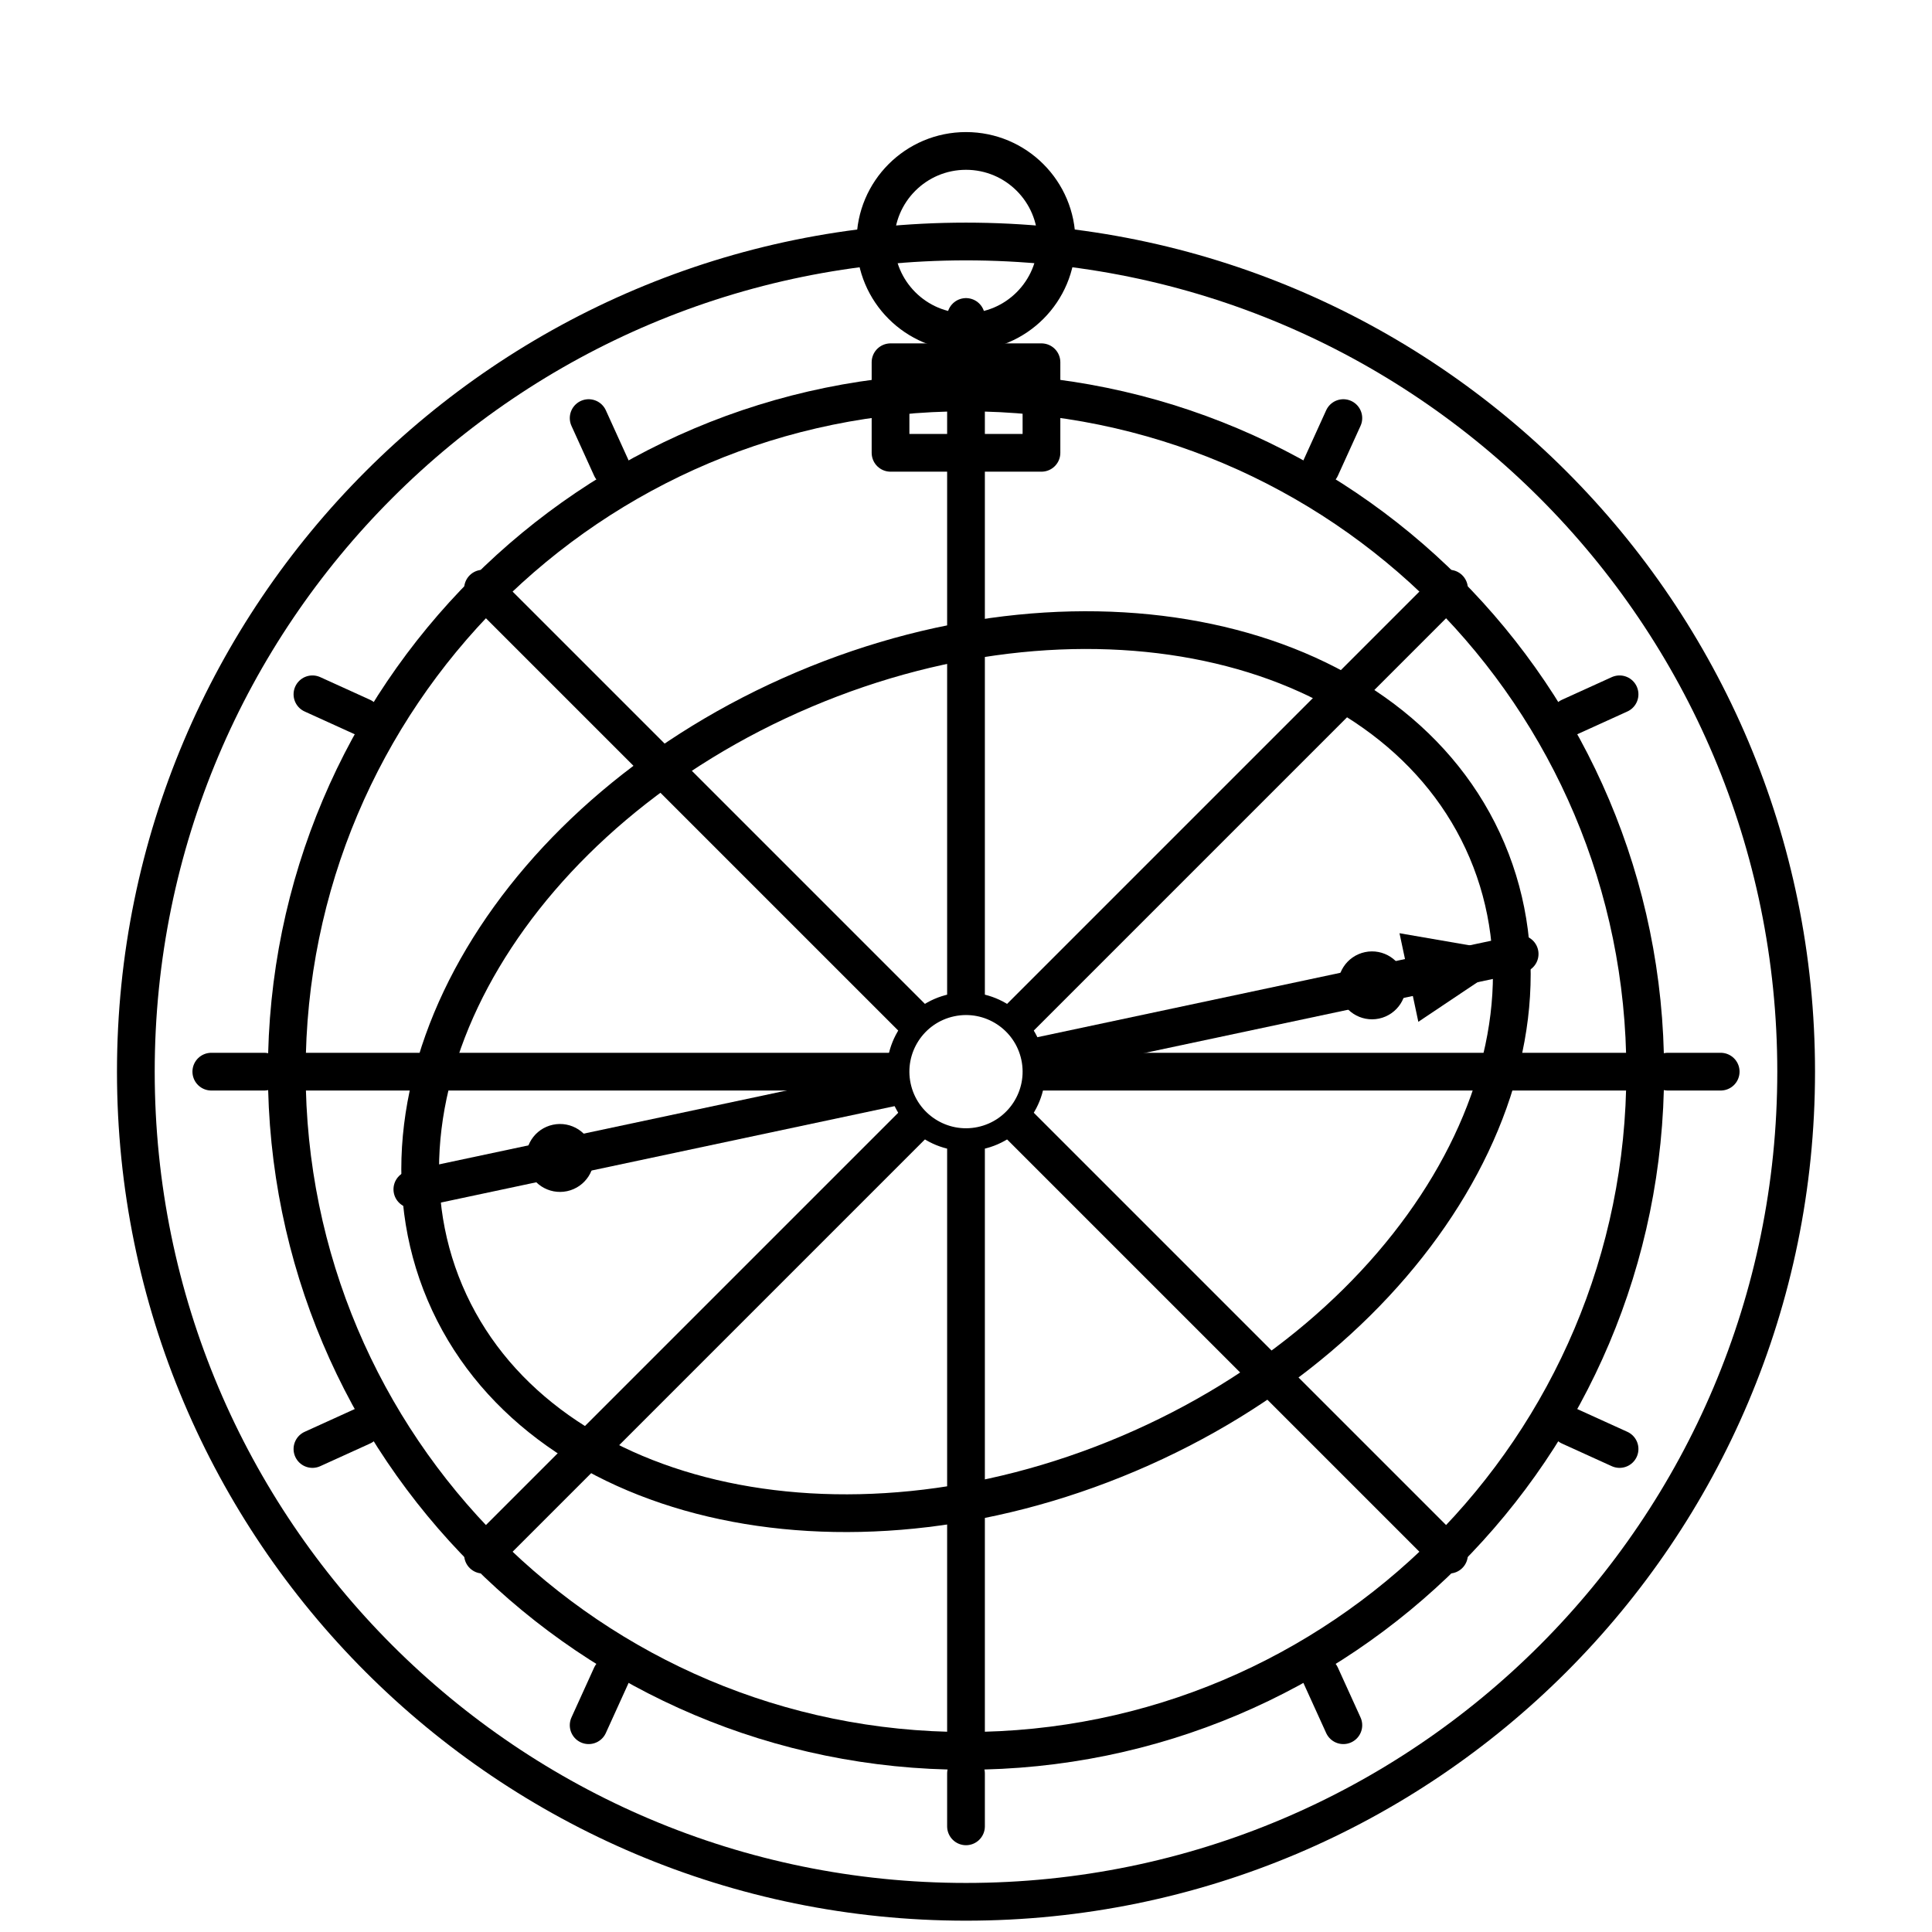
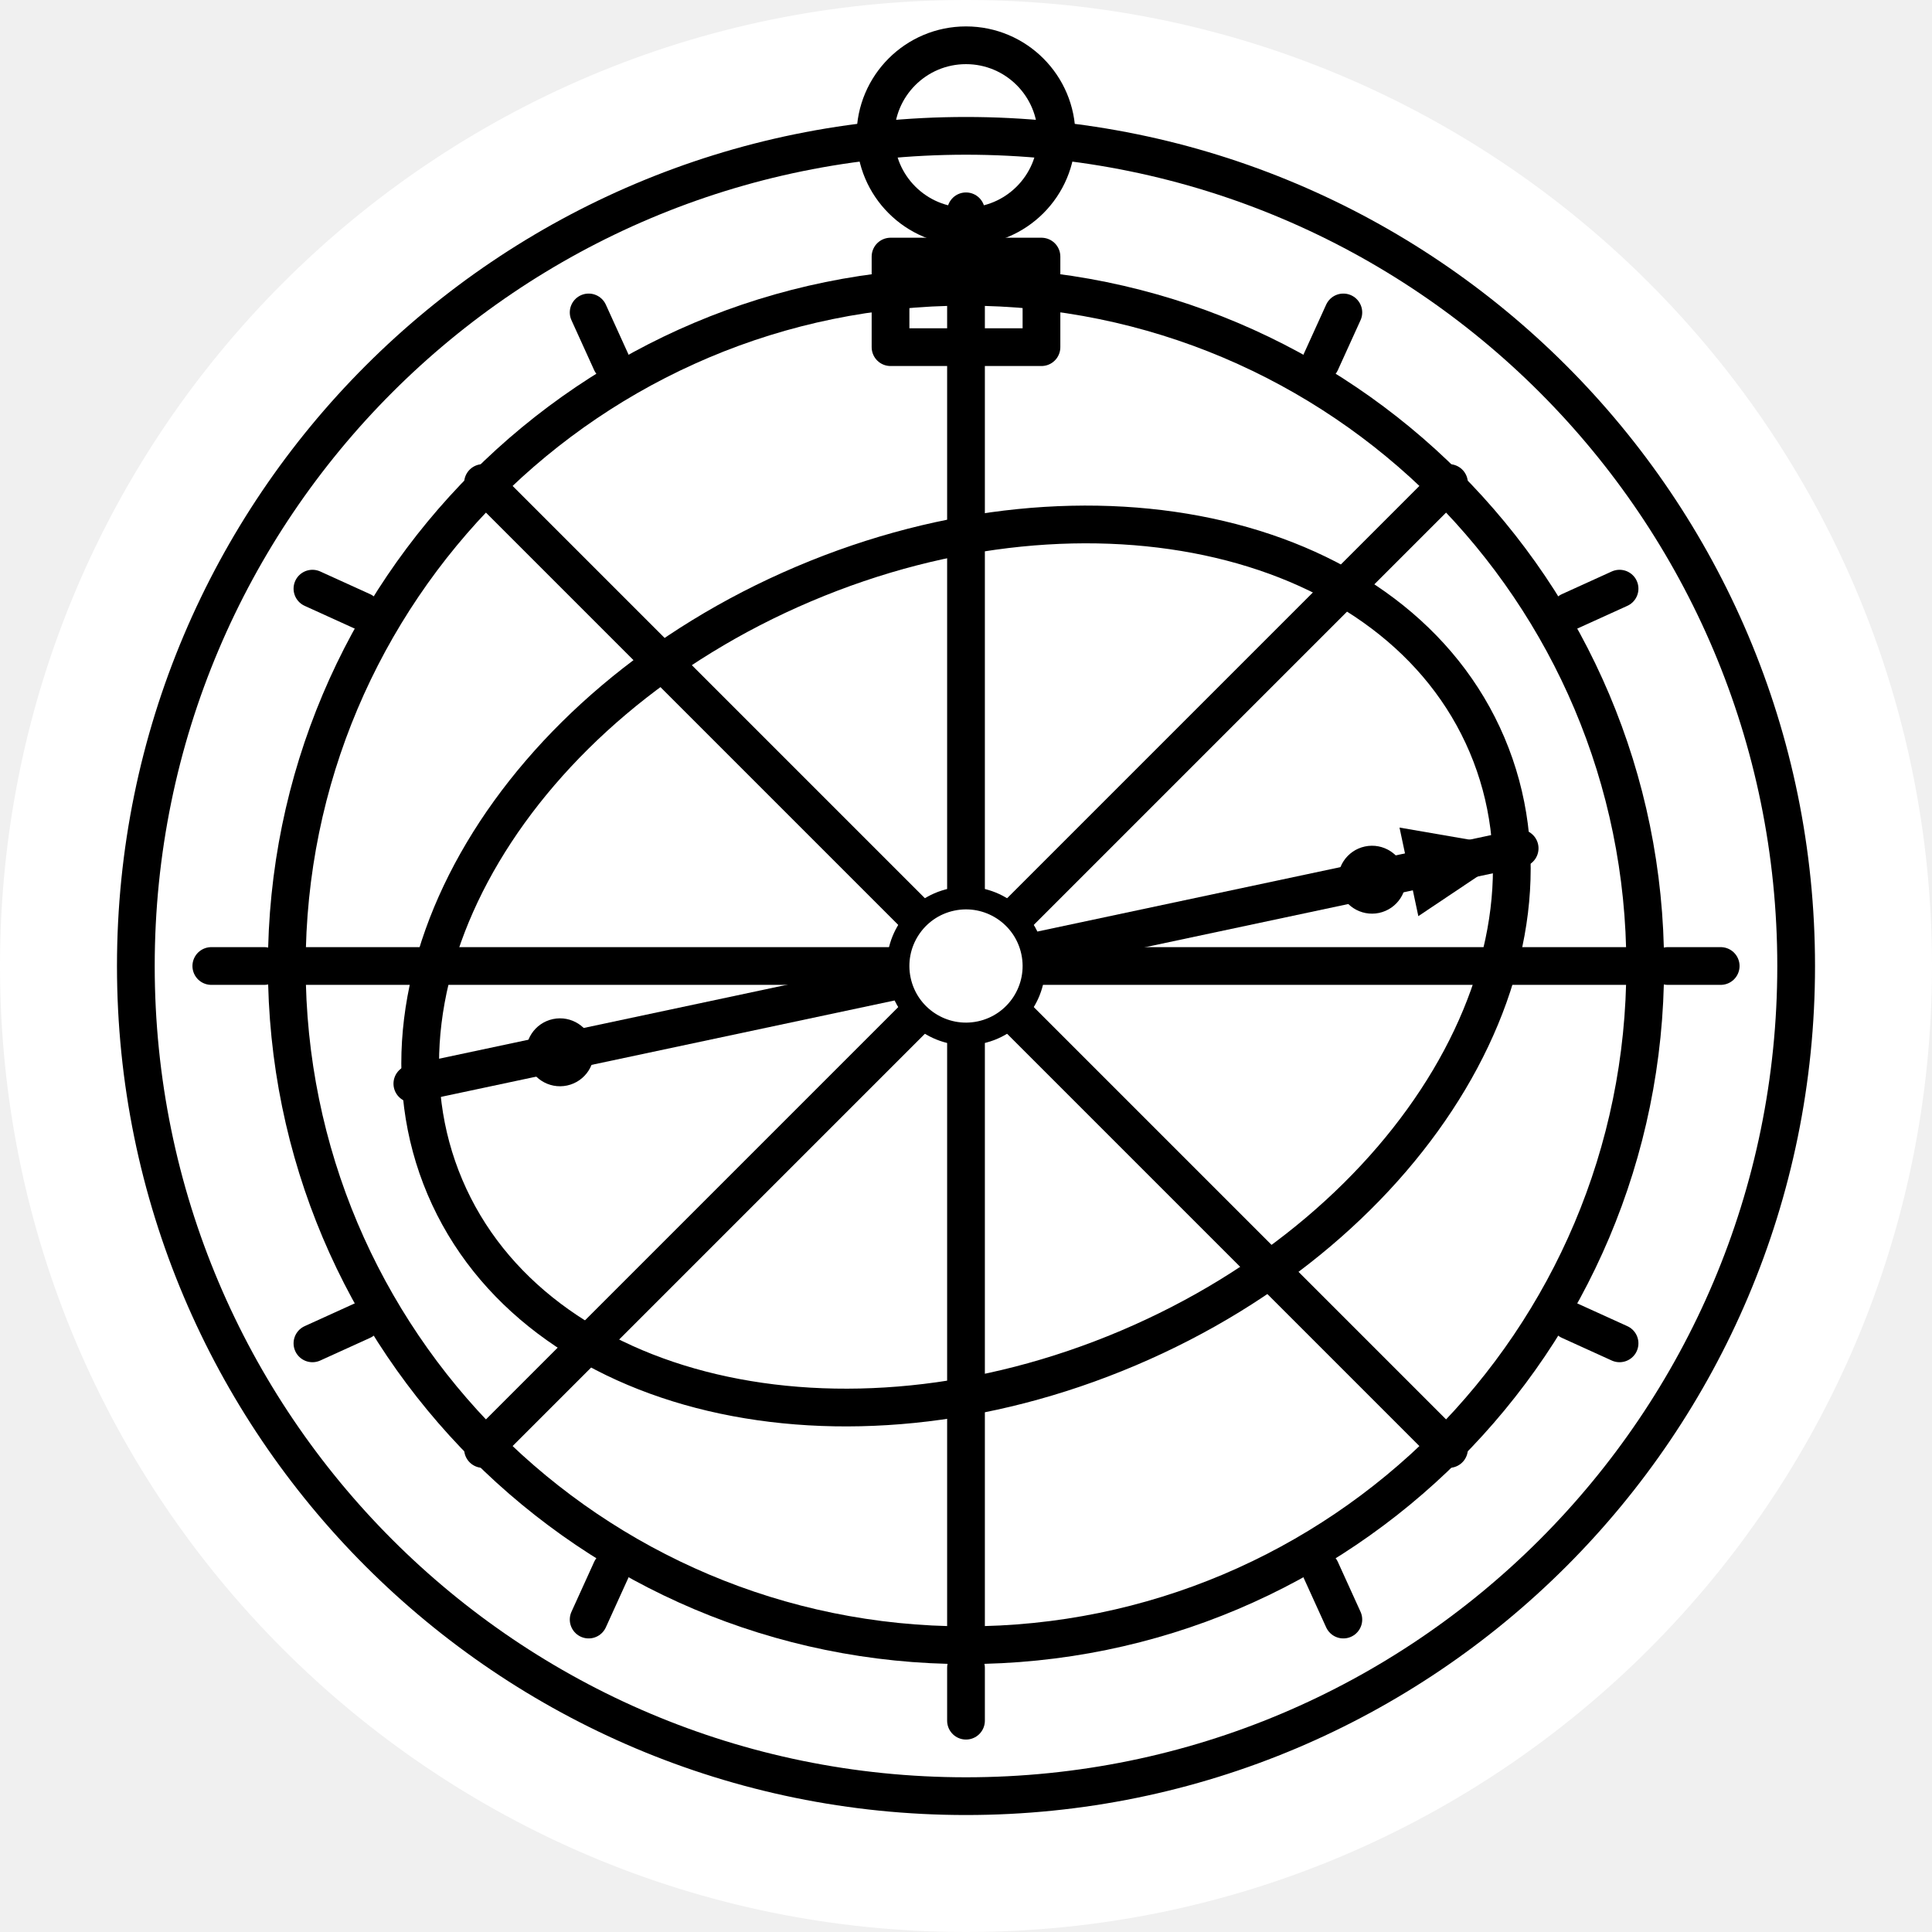
<svg xmlns="http://www.w3.org/2000/svg" viewBox="0 0 512 512" width="512" height="512">
-   <rect width="100%" height="100%" fill="#ffffff" />
-   <g stroke="#000000" stroke-width="10" stroke-linecap="round" stroke-linejoin="round" fill="none">
-     <circle cx="256" cy="64" r="24" />
-     <path d="M236 96 L276 96 L276 120 L236 120 Z" />
-     <circle cx="256" cy="284" r="220" />
-     <circle cx="256" cy="284" r="180" />
-     <line x1="256" y1="104" x2="256" y2="464" />
-     <line x1="76" y1="284" x2="436" y2="284" />
-     <line x1="128" y1="156" x2="384" y2="412" />
-     <line x1="384" y1="156" x2="128" y2="412" />
-     <g transform="translate(256,284) rotate(-23)">
-       <ellipse cx="0" cy="0" rx="150" ry="110" />
-     </g>
-     <g transform="translate(256,284) rotate(-12)">
-       <line x1="-150" y1="0" x2="150" y2="0" />
-       <circle cx="0" cy="0" r="18" fill="#ffffff" stroke="#000000" stroke-width="6" />
-       <path d="M150 0 L120 -12 L120 12 Z" fill="#000000" stroke="none" />
-       <circle cx="-110" cy="0" r="6" stroke-width="6" />
-       <circle cx="110" cy="0" r="6" stroke-width="6" />
-     </g>
-     <g transform="translate(256,284)">
-       <g>
-         <line x1="0" y1="-200" x2="0" y2="-186" />
-         <line x1="100" y1="-173.2" x2="94" y2="-160" />
-         <line x1="173.2" y1="-100" x2="160" y2="-94" />
-         <line x1="200" y1="0" x2="186" y2="0" />
-         <line x1="173.2" y1="100" x2="160" y2="94" />
-         <line x1="100" y1="173.2" x2="94" y2="160" />
-         <line x1="0" y1="200" x2="0" y2="186" />
-         <line x1="-100" y1="173.2" x2="-94" y2="160" />
-         <line x1="-173.2" y1="100" x2="-160" y2="94" />
-         <line x1="-200" y1="0" x2="-186" y2="0" />
-         <line x1="-173.2" y1="-100" x2="-160" y2="-94" />
-         <line x1="-100" y1="-173.2" x2="-94" y2="-160" />
+   <g transform="translate(0,-28)">
+     <circle cx="256" cy="284" r="256" fill="#ffffff" />
+     <g stroke="#000000" stroke-width="10" stroke-linecap="round" stroke-linejoin="round" fill="none">
+       <circle cx="256" cy="64" r="24" />
+       <path d="M236 96 L276 96 L276 120 L236 120 Z" />
+       <circle cx="256" cy="284" r="220" />
+       <circle cx="256" cy="284" r="180" />
+       <line x1="256" y1="104" x2="256" y2="464" />
+       <line x1="76" y1="284" x2="436" y2="284" />
+       <line x1="128" y1="156" x2="384" y2="412" />
+       <line x1="384" y1="156" x2="128" y2="412" />
+       <g transform="translate(256,284) rotate(-23)">
+         <ellipse cx="0" cy="0" rx="150" ry="110" />
+       </g>
+       <g transform="translate(256,284) rotate(-12)">
+         <line x1="-150" y1="0" x2="150" y2="0" />
+         <circle cx="0" cy="0" r="18" fill="#ffffff" stroke="#000000" stroke-width="6" />
+         <path d="M150 0 L120 -12 L120 12 Z" fill="#000000" stroke="none" />
+         <circle cx="-110" cy="0" r="6" stroke-width="6" />
+         <circle cx="110" cy="0" r="6" stroke-width="6" />
+       </g>
+       <g transform="translate(256,284)">
+         <g>
+           <line x1="0" y1="-200" x2="0" y2="-186" />
+           <line x1="100" y1="-173.2" x2="94" y2="-160" />
+           <line x1="173.2" y1="-100" x2="160" y2="-94" />
+           <line x1="200" y1="0" x2="186" y2="0" />
+           <line x1="173.2" y1="100" x2="160" y2="94" />
+           <line x1="100" y1="173.2" x2="94" y2="160" />
+           <line x1="0" y1="200" x2="0" y2="186" />
+           <line x1="-100" y1="173.2" x2="-94" y2="160" />
+           <line x1="-173.2" y1="100" x2="-160" y2="94" />
+           <line x1="-200" y1="0" x2="-186" y2="0" />
+           <line x1="-173.2" y1="-100" x2="-160" y2="-94" />
+           <line x1="-100" y1="-173.2" x2="-94" y2="-160" />
+         </g>
      </g>
    </g>
  </g>
</svg>
